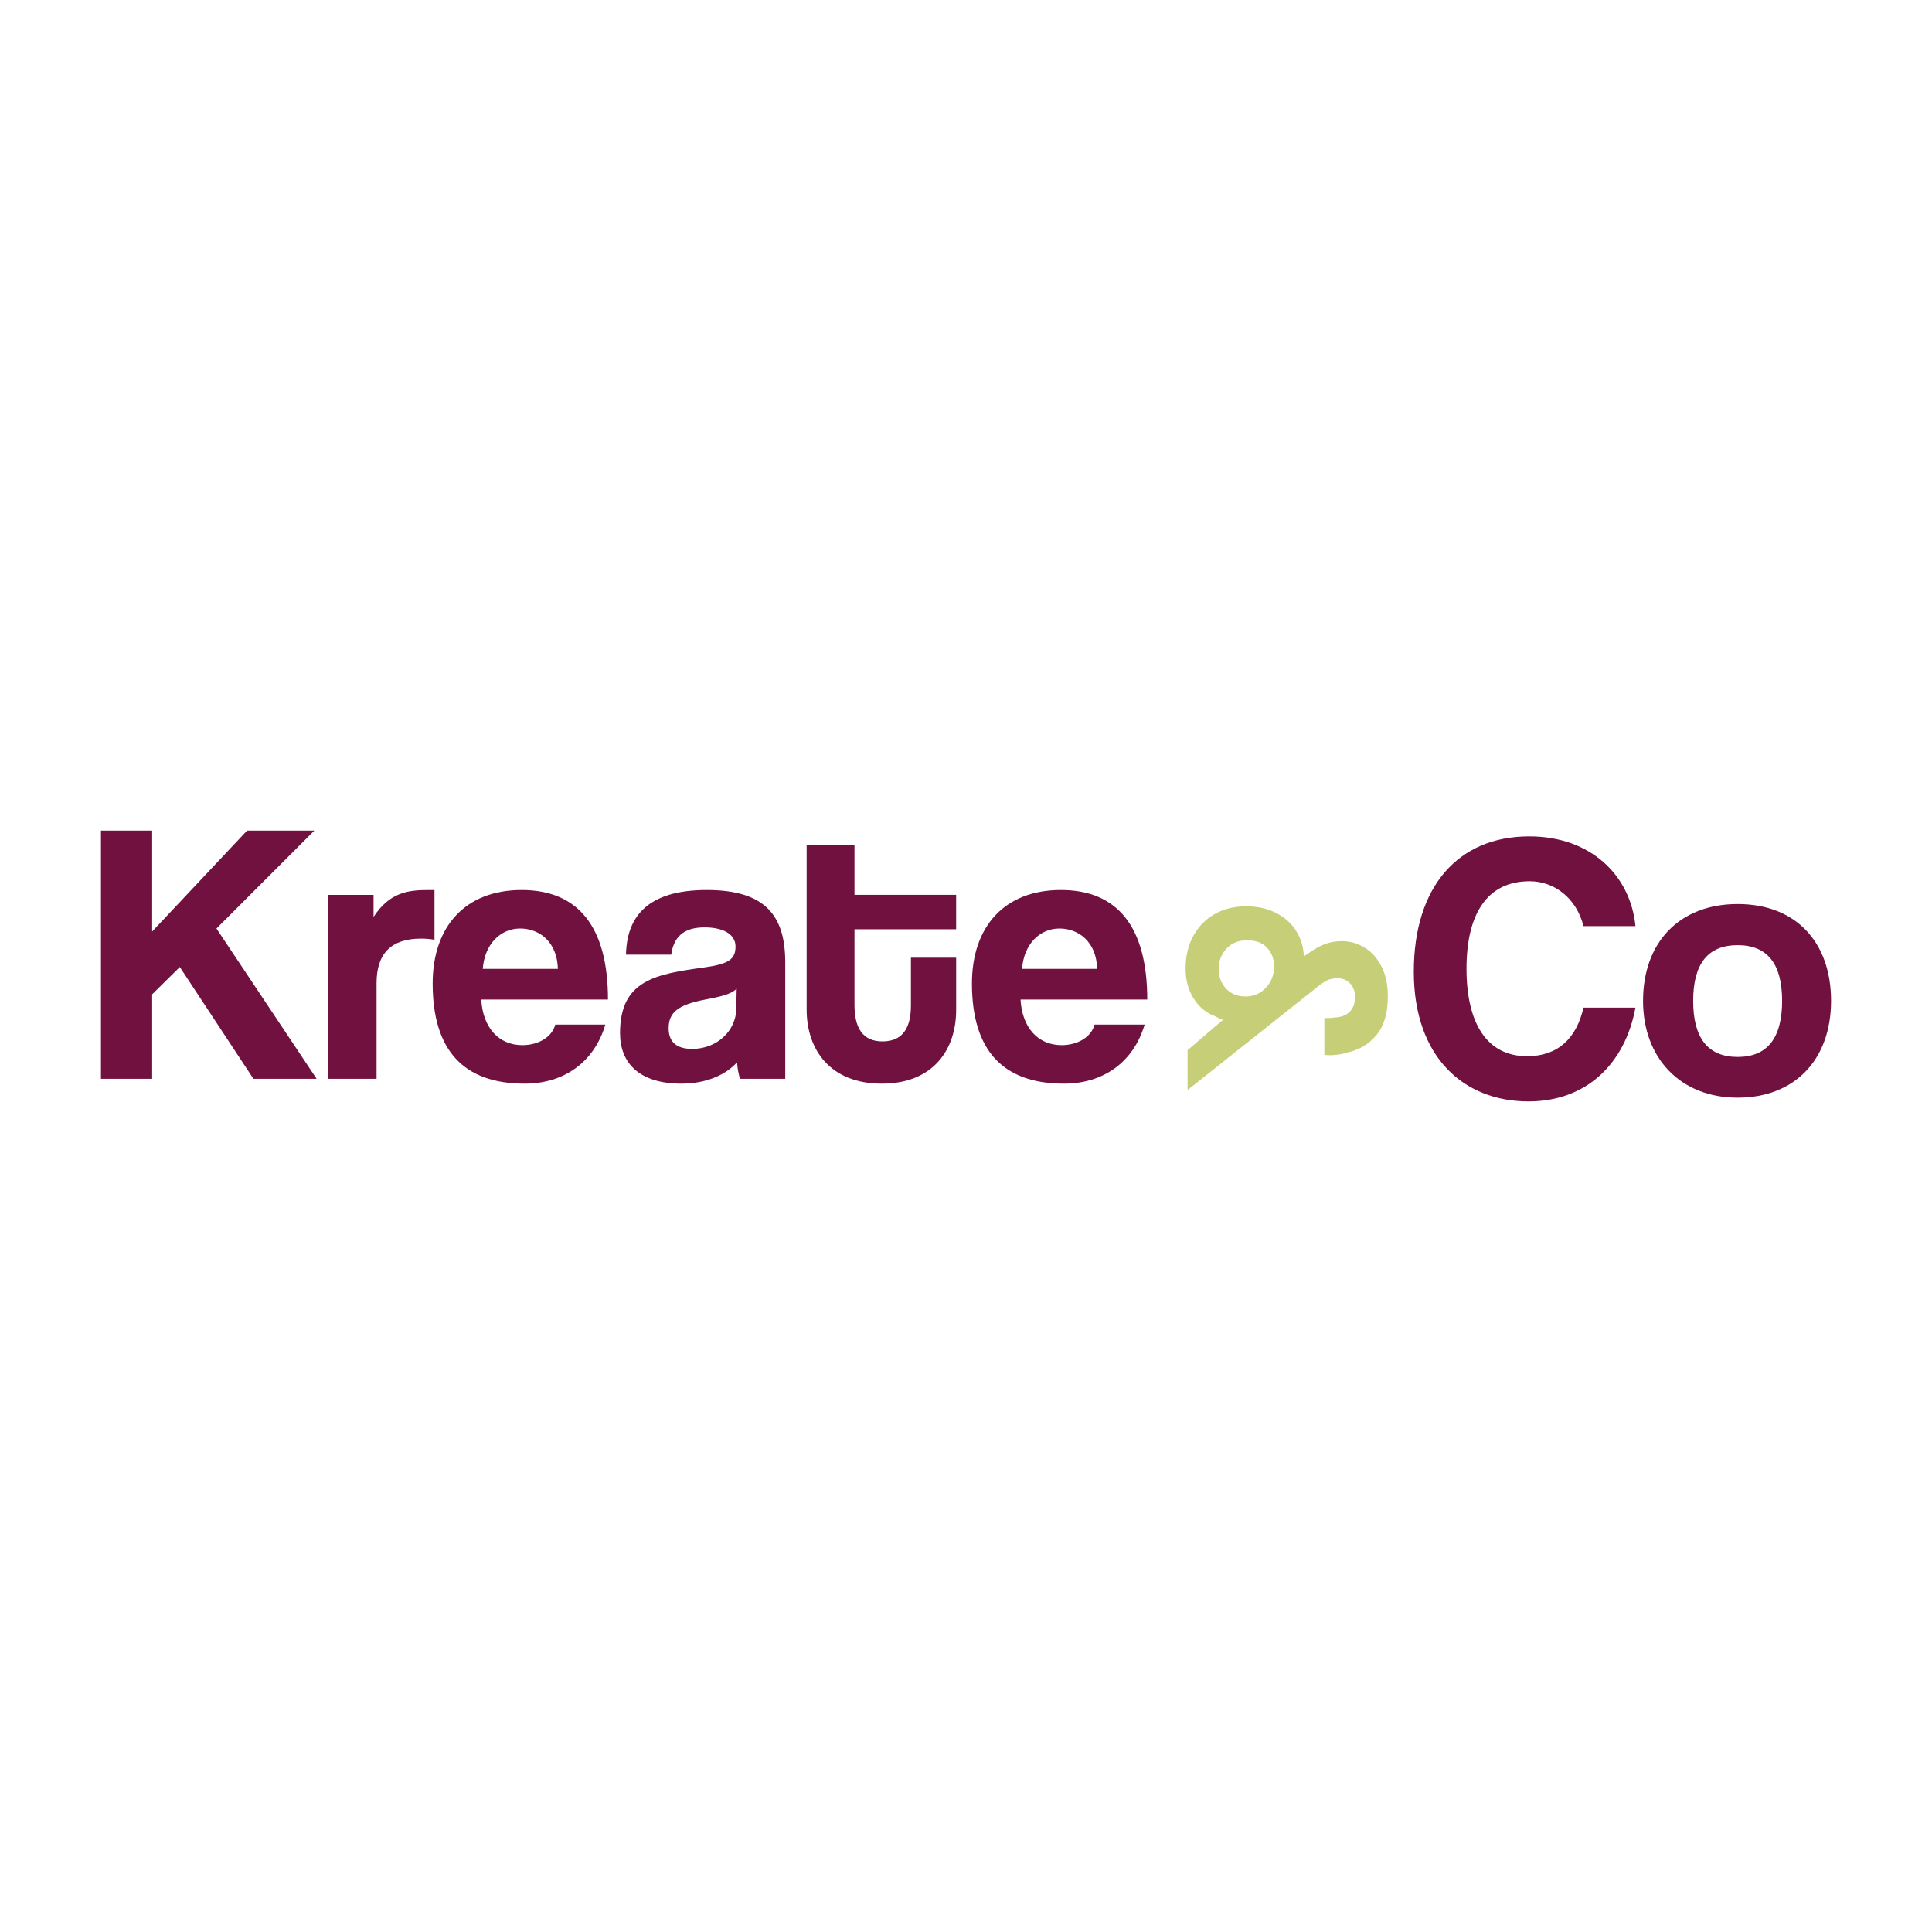
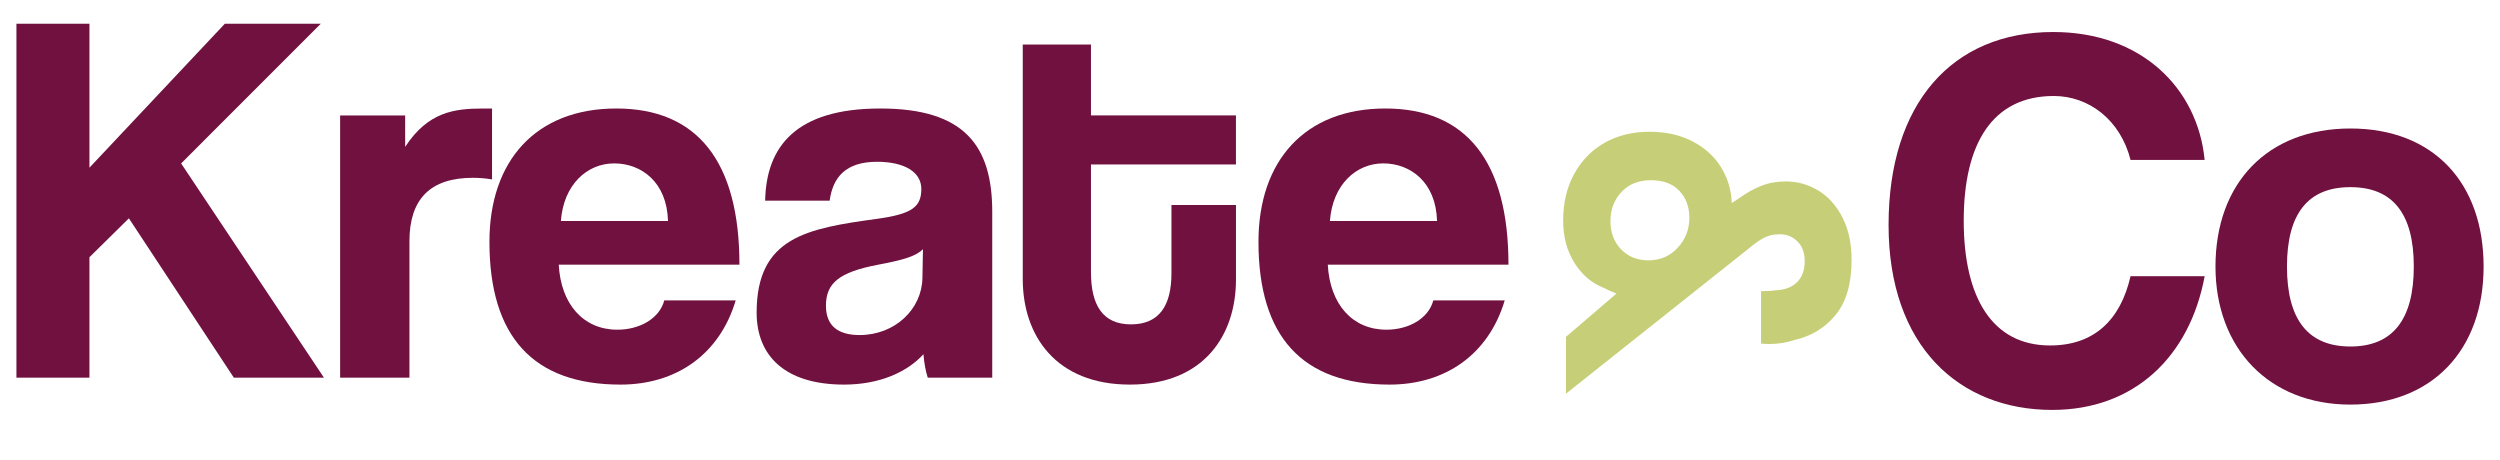
- <svg xmlns="http://www.w3.org/2000/svg" id="Layer_1" data-name="Layer 1" viewBox="0 0 1080 1080">
+ <svg xmlns="http://www.w3.org/2000/svg" id="Layer_1" data-name="Layer 1" viewBox="50 455 980 180">
  <defs>
    <style>
      .cls-1 {
        fill: #c6cf77;
      }

      .cls-2 {
        fill: #70113f;
      }
    </style>
  </defs>
  <path class="cls-2" d="M141.67,603.05l-41.15-62.47-15.46,15.25v47.22h-28.62v-138.74h28.62v56.42l53.07-56.42h37.61l-54.74,54.75,55.99,83.99h-35.31Z" />
  <path class="cls-2" d="M183.33,603.05v-102.8h25.49v12.33c8.98-13.79,19.44-15.04,30.5-15.04h3.56v27.79c-2.51-.42-5.02-.63-7.52-.63-16.72,0-24.86,8.36-24.86,24.86v53.49h-27.16Z" />
  <path class="cls-2" d="M269.03,558.75c.83,15.46,9.6,25.49,22.98,25.49,8.78,0,16.51-4.38,18.39-11.49h27.99c-6.27,21.1-23.19,33.01-45.13,33.01-34.26,0-51.4-18.8-51.4-55.99,0-31.76,18.18-52.24,49.73-52.24s48.27,20.48,48.27,61.22h-70.82ZM311.86,541.62c-.42-15.25-10.45-22.57-21.1-22.57s-19.85,8.35-20.89,22.57h42Z" />
  <path class="cls-2" d="M413.68,603.05c-.83-2.51-1.46-6.06-1.68-9.2-6.47,7.1-17.34,11.91-31.13,11.91-23.4,0-34.27-11.49-34.27-28.21,0-29.66,19.85-33.01,47.22-36.77,13.58-1.88,17.34-4.59,17.34-11.7,0-6.69-6.69-10.66-17.34-10.66-12.33,0-17.34,6.06-18.6,15.25h-25.28c.42-21.31,12.12-36.14,45.14-36.14s43.88,14.62,43.88,40.53v64.98h-25.28ZM411.8,552.69c-2.72,2.72-7.52,4.19-17.55,6.07-15.46,2.93-20.48,7.31-20.48,16.09,0,7.73,4.6,11.49,13.17,11.49,14,0,24.45-10.24,24.65-22.36l.21-11.29Z" />
  <path class="cls-2" d="M509.22,535.35h25.28v29.25c0,21.73-12.54,41.16-41.58,41.16s-42-19.22-42-41.37v-91.94h26.74v27.79h56.83v19.22h-56.83v42.21c0,12.96,4.59,20.48,15.67,20.48s15.88-7.32,15.88-20.06v-26.74Z" />
  <path class="cls-2" d="M570.49,558.75c.83,15.46,9.6,25.49,22.98,25.49,8.78,0,16.51-4.38,18.39-11.49h27.99c-6.27,21.1-23.19,33.01-45.13,33.01-34.26,0-51.4-18.8-51.4-55.99,0-31.76,18.18-52.24,49.73-52.24s48.27,20.48,48.27,61.22h-70.82ZM613.32,541.62c-.42-15.25-10.45-22.57-21.1-22.57s-19.85,8.35-20.89,22.57h42Z" />
  <g>
    <path class="cls-2" d="M914.23,563.25c-5.85,31.55-27.58,52.44-59.76,52.44-36.36,0-64.15-24.86-64.15-72.5s24.86-75.64,64.56-75.64c34.69,0,56.63,22.15,59.34,50.15h-29.04c-3.97-15.67-16.3-25.07-30.09-25.07-24.03,0-35.31,18.6-35.31,48.89s11.28,48.9,33.85,48.9c17.13,0,27.58-9.82,31.55-27.16h29.04Z" />
    <path class="cls-2" d="M918.47,559.49c0-32.6,20.27-54.12,52.87-54.12s52.23,21.31,52.23,54.12-20.26,54.11-52.23,54.11-52.87-22.14-52.87-54.11ZM996.21,559.49c0-20.9-8.36-31.13-24.86-31.13s-24.86,10.23-24.86,31.13,8.35,31.34,24.86,31.34,24.86-10.45,24.86-31.34Z" />
  </g>
  <path class="cls-1" d="M663.86,587.05l19.78-16.96c-2.09-.84-3.72-1.57-4.87-2.2-4.82-1.88-8.69-5.18-11.62-9.89-2.93-4.71-4.4-10.21-4.4-16.49,0-7.01,1.46-13.17,4.4-18.45,2.93-5.29,6.93-9.34,12.01-12.17,5.08-2.83,10.86-4.24,17.35-4.24s11.98,1.23,16.8,3.69c4.81,2.46,8.56,5.81,11.23,10.05,2.67,4.24,4.11,8.97,4.32,14.21l2.83-1.88c2.93-2.1,5.83-3.72,8.72-4.87,2.88-1.15,6.1-1.73,9.66-1.73,4.5,0,8.71,1.18,12.64,3.53,3.93,2.35,7.09,5.86,9.5,10.52,2.41,4.66,3.61,10.23,3.61,16.72,0,9.32-2.1,16.51-6.28,21.59-4.19,5.08-9.58,8.35-16.17,9.81-3.14,1.05-6.49,1.57-10.05,1.57l-2.99-.16v-20.57c2.62,0,4.4-.11,5.34-.31,3.77-.1,6.67-1.15,8.72-3.14,2.04-1.99,3.06-4.76,3.06-8.32,0-3.25-.94-5.81-2.83-7.7-1.88-1.88-4.19-2.83-6.91-2.83-2.41,0-4.5.47-6.28,1.41-1.78.94-3.98,2.51-6.59,4.71l-70.98,56.37v-22.3ZM685.46,552.73c2.77,2.88,6.36,4.32,10.76,4.32,4.61,0,8.42-1.65,11.46-4.95,3.03-3.3,4.55-7.2,4.55-11.7,0-4.29-1.31-7.83-3.93-10.6-2.62-2.78-6.34-4.16-11.15-4.16-4.82,0-8.66,1.54-11.54,4.63-2.88,3.09-4.32,6.88-4.32,11.39,0,4.5,1.39,8.19,4.16,11.07Z" />
</svg>
